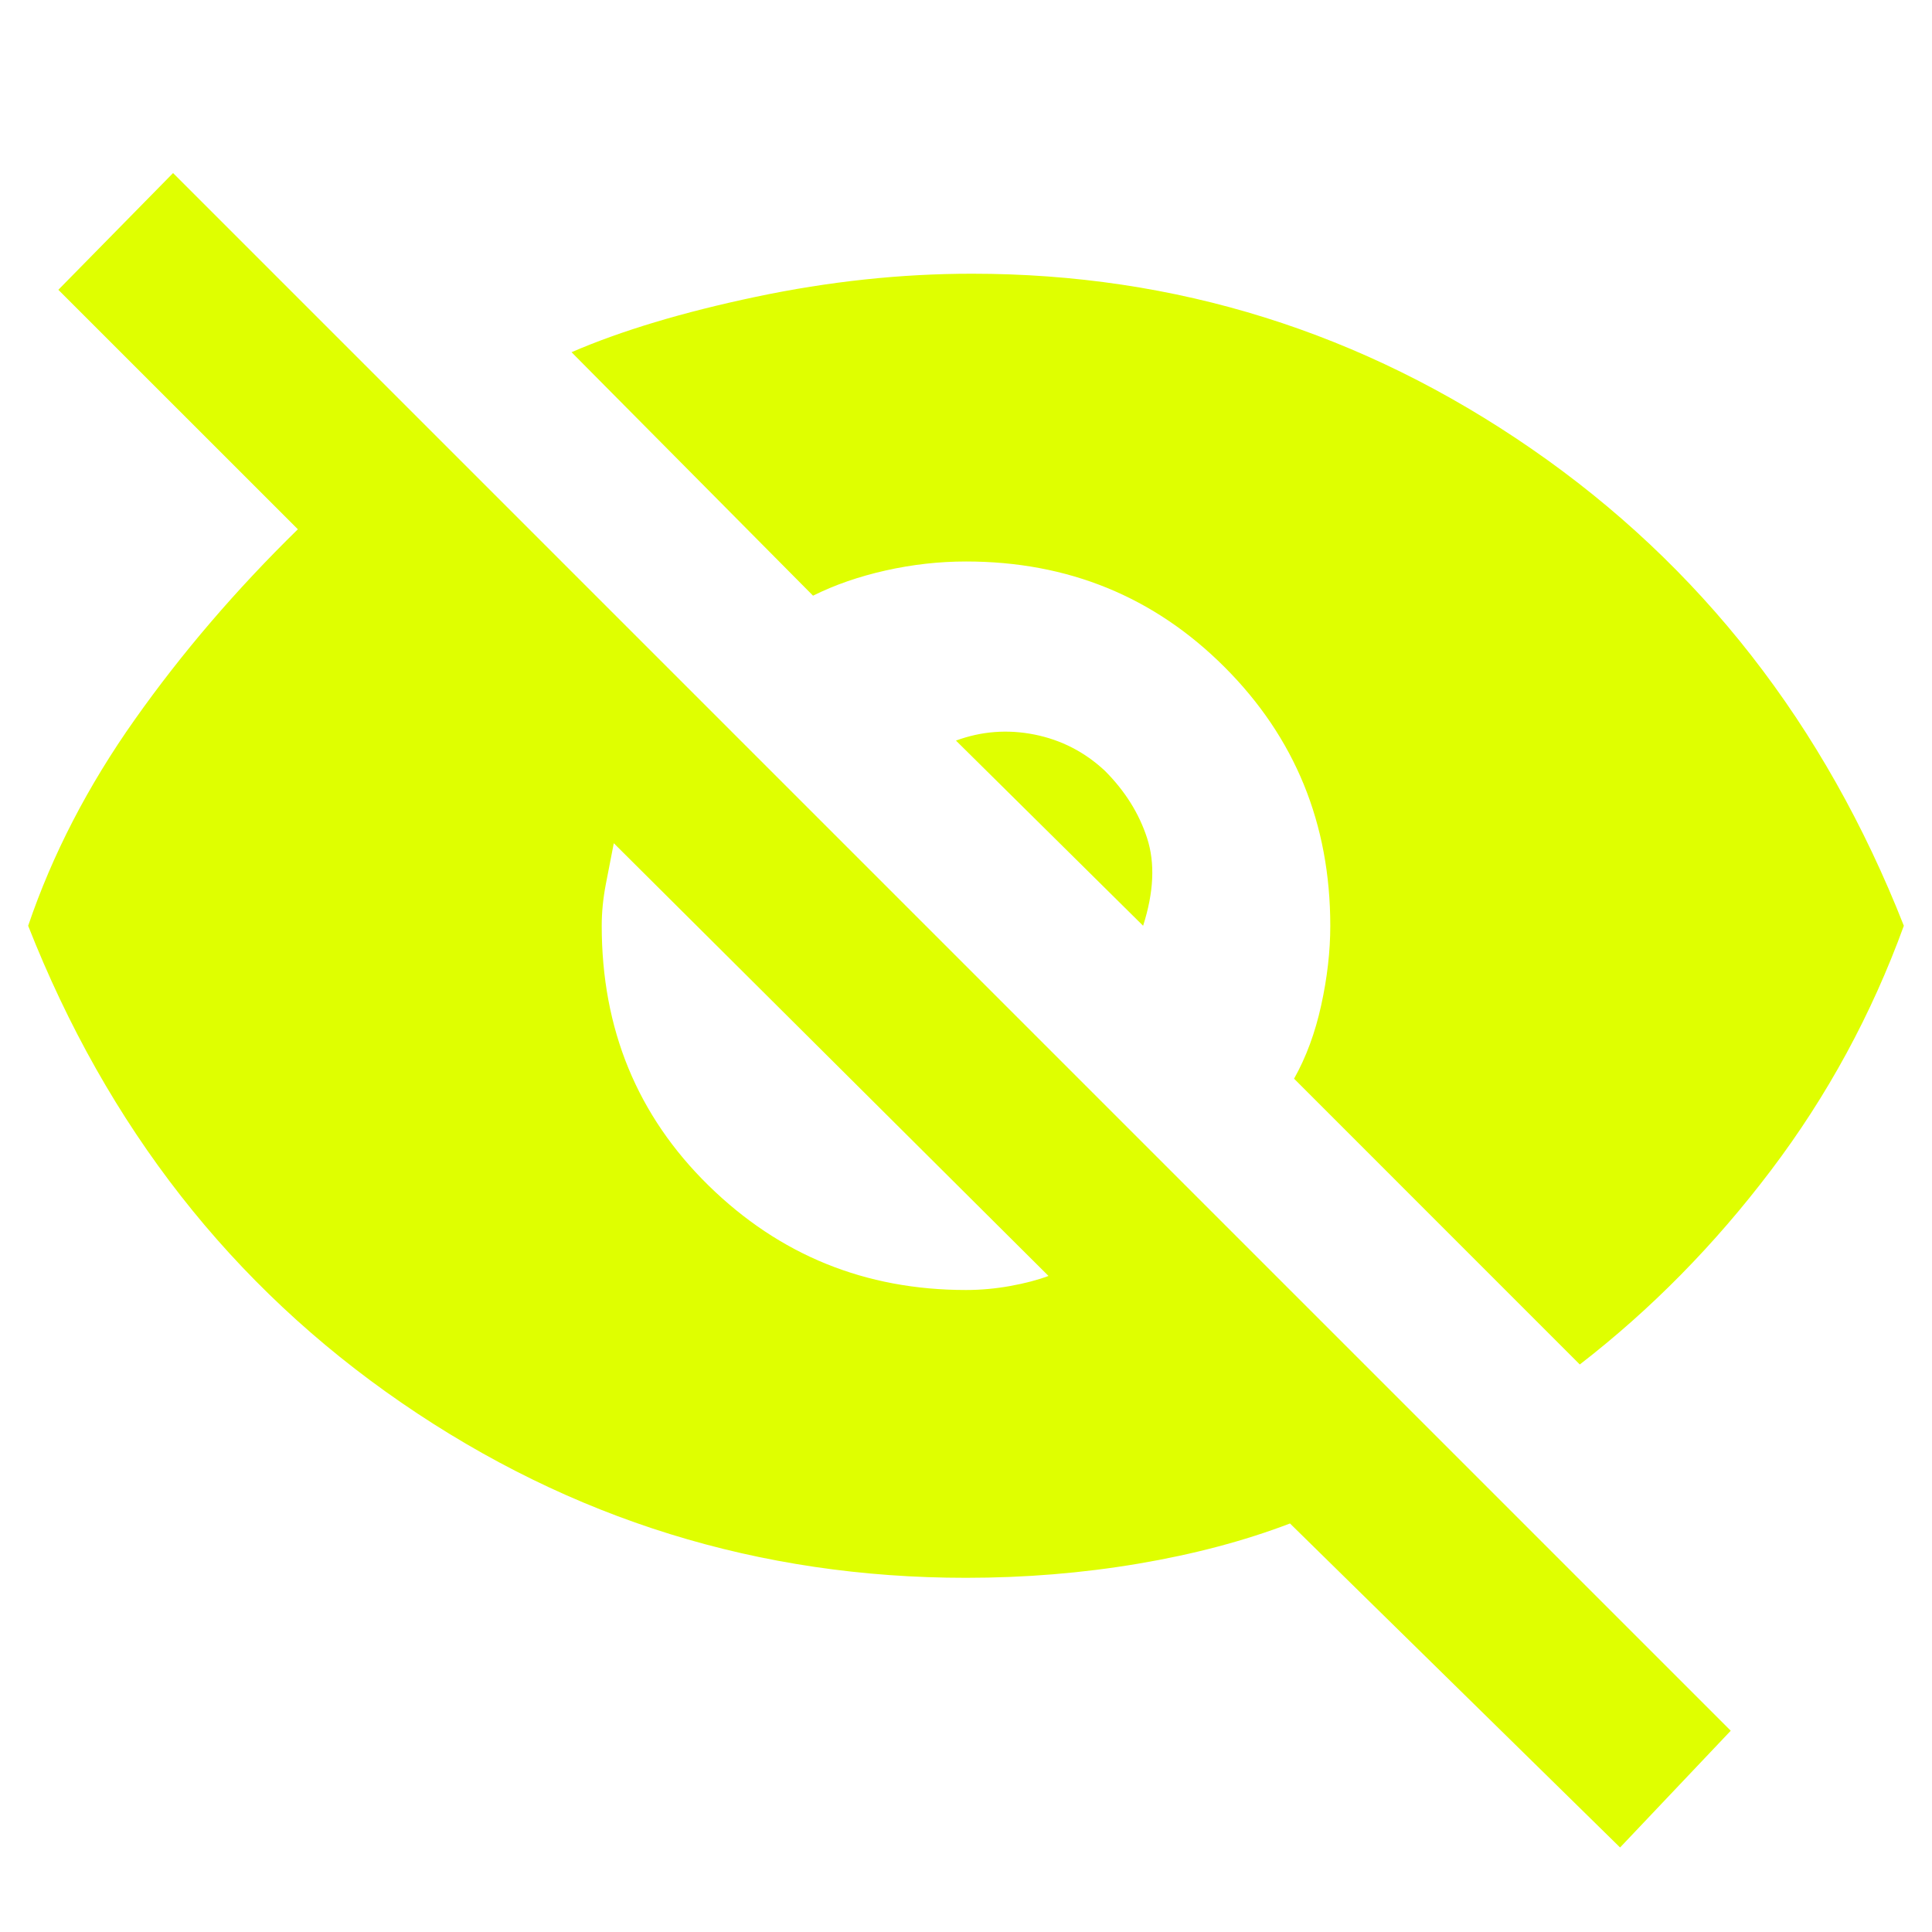
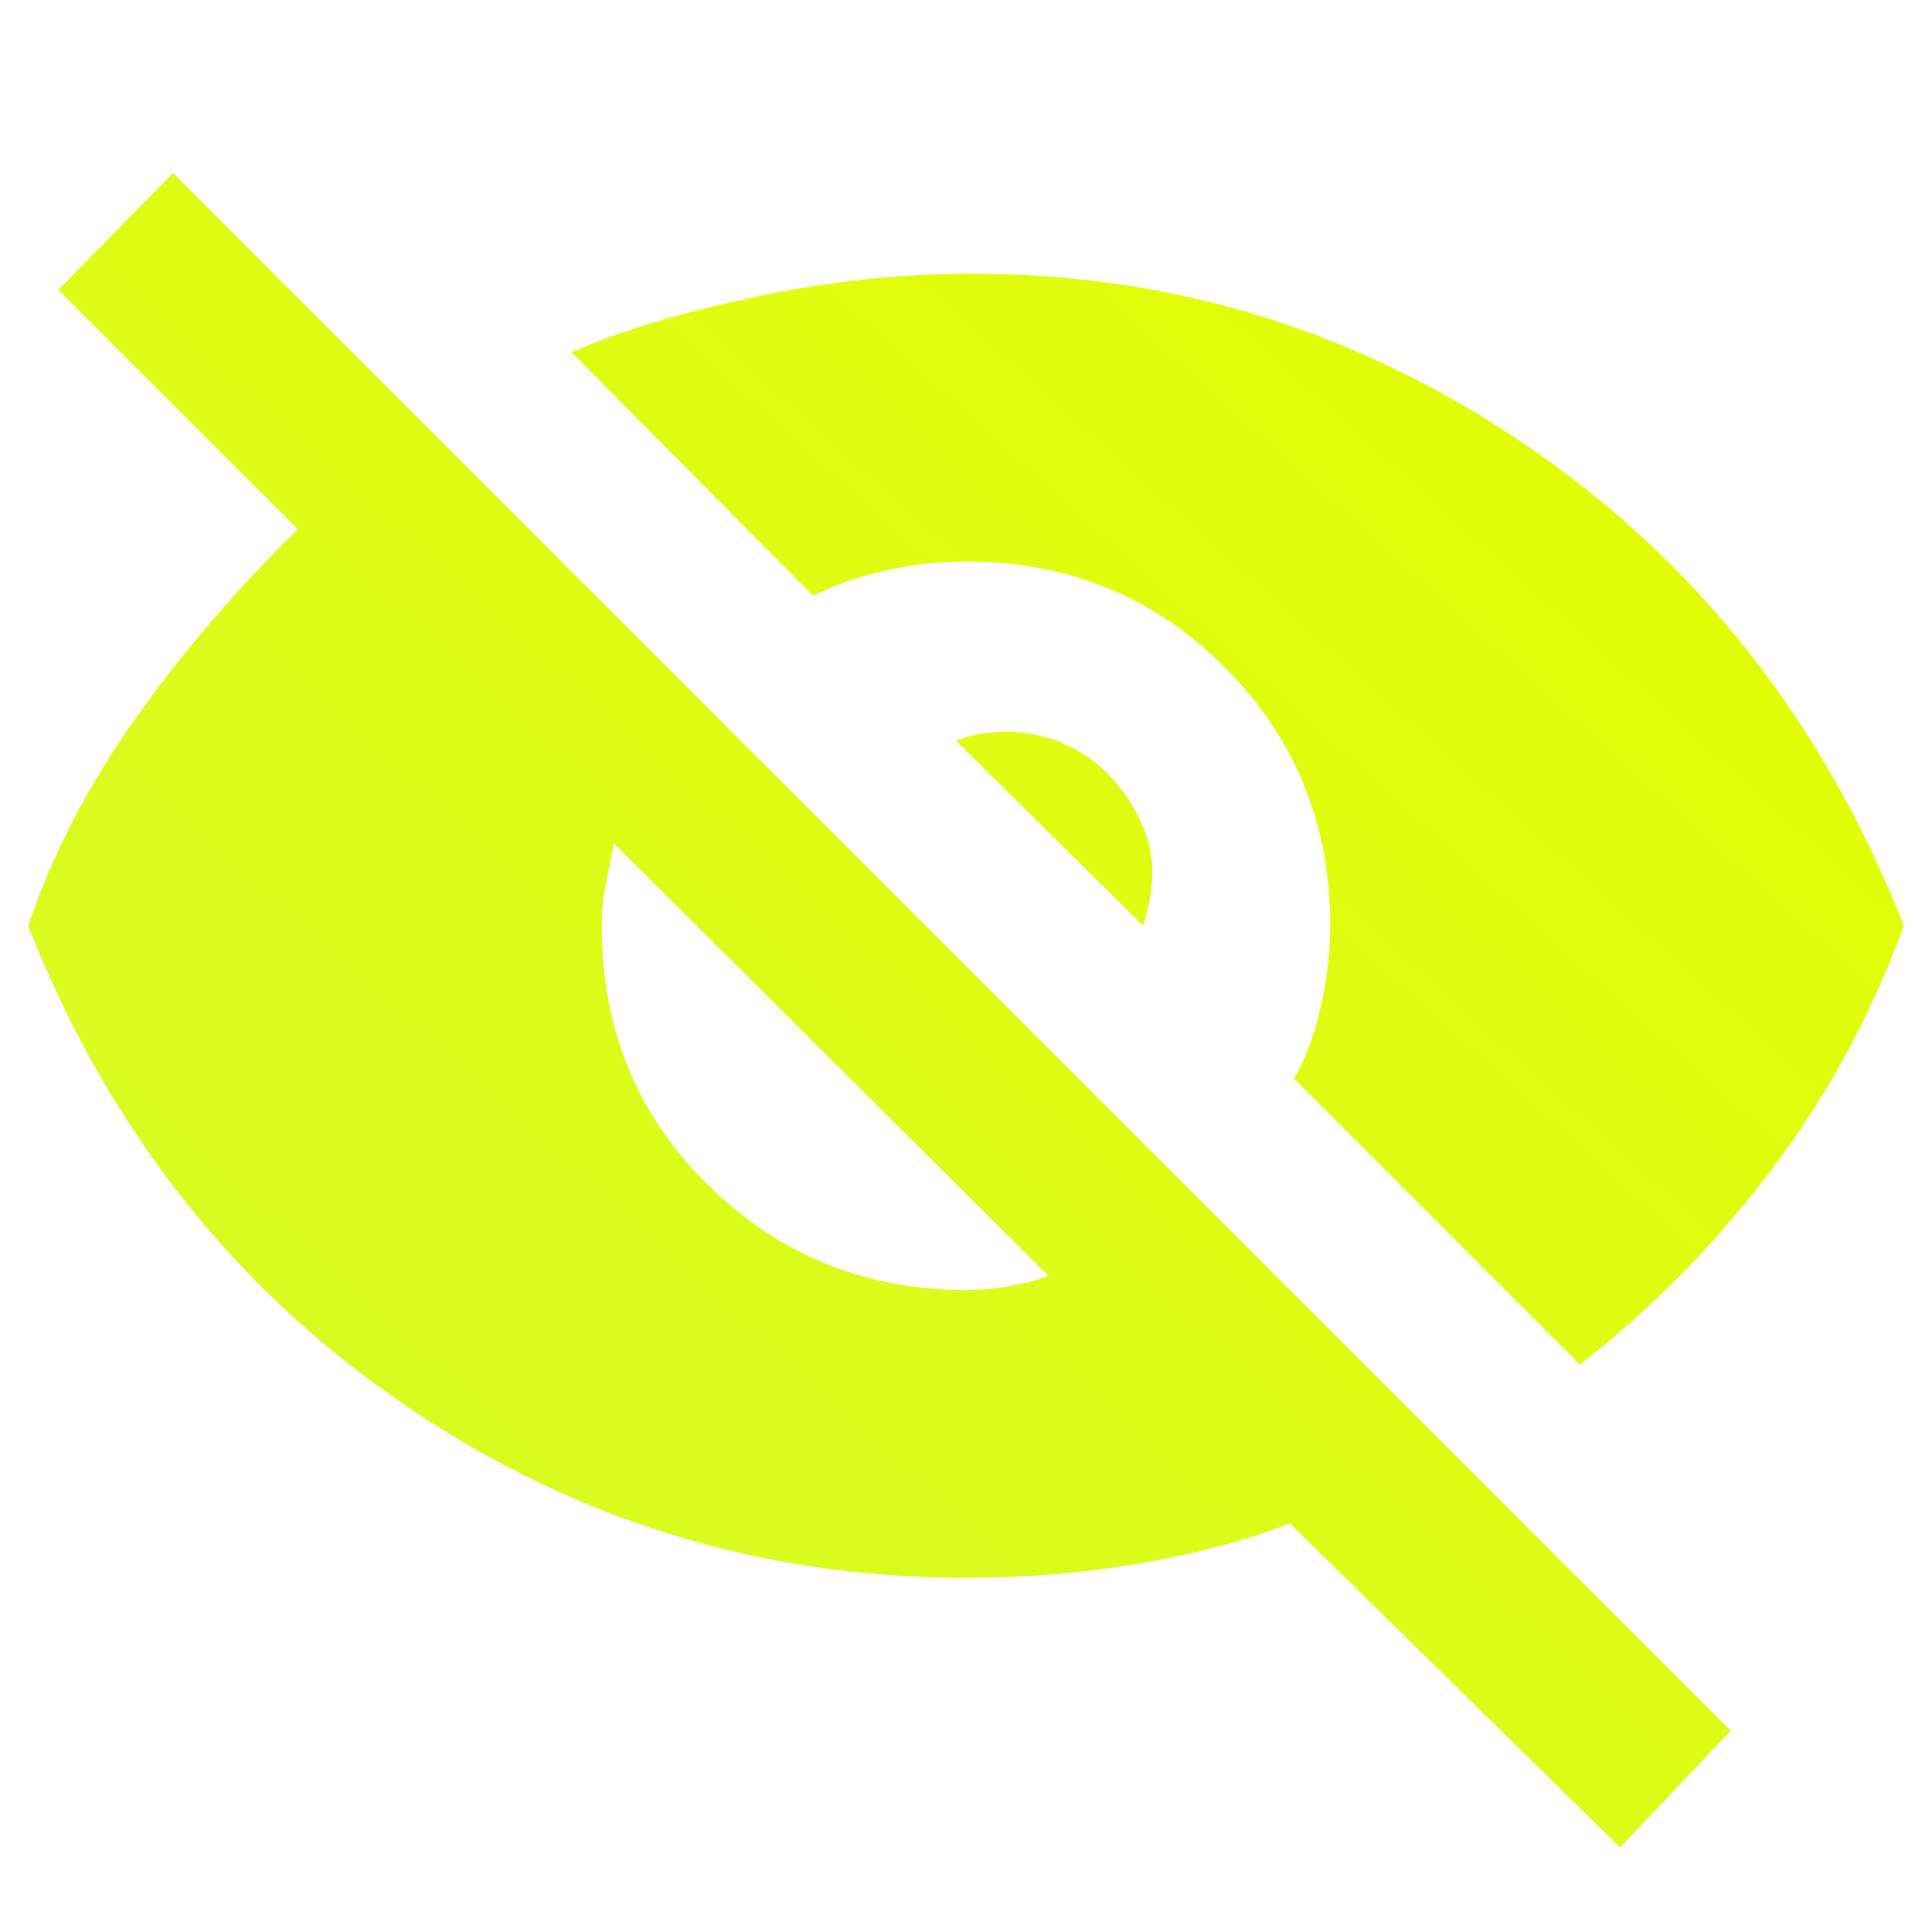
<svg xmlns="http://www.w3.org/2000/svg" height="40" width="40">
-   <path fill="#DFFF00" d="M33.542 38.25 26.708 31.542Q25.292 32.083 23.562 32.375Q21.833 32.667 20 32.667Q13.583 32.667 8.312 29.042Q3.042 25.417 0.583 19.167Q1.333 16.958 2.792 14.896Q4.25 12.833 6.167 10.958L1.208 6L3.583 3.583L35.833 35.833ZM20 26.708Q20.458 26.708 20.917 26.625Q21.375 26.542 21.708 26.417L12.708 17.458Q12.625 17.875 12.542 18.312Q12.458 18.75 12.458 19.167Q12.458 22.375 14.667 24.542Q16.875 26.708 20 26.708ZM32.708 28.25 26.792 22.333Q27.167 21.667 27.354 20.812Q27.542 19.958 27.542 19.167Q27.542 16 25.354 13.812Q23.167 11.625 20 11.625Q19.167 11.625 18.333 11.812Q17.5 12 16.833 12.333L11.833 7.292Q13.375 6.625 15.646 6.146Q17.917 5.667 20.125 5.667Q26.458 5.667 31.708 9.292Q36.958 12.917 39.417 19.167Q38.417 21.917 36.667 24.229Q34.917 26.542 32.708 28.25ZM23.667 19.167 19.792 15.333Q20.583 15.042 21.417 15.208Q22.25 15.375 22.875 15.958Q23.5 16.583 23.75 17.354Q24 18.125 23.667 19.167Z" />
+   <defs>
+     <linearGradient id="grad1" x1="0%" y1="100%" x2="100%" y2="0%">
+       <stop offset="0%" style="stop-color:#d6fb2a;stop-opacity:1" />
+       <stop offset="100%" style="stop-color:#e4ff00;stop-opacity:1" />
+     </linearGradient>
+   </defs>
+   <path fill="url(#grad1)" d="M33.542 38.25 26.708 31.542Q25.292 32.083 23.562 32.375Q21.833 32.667 20 32.667Q13.583 32.667 8.312 29.042Q3.042 25.417 0.583 19.167Q1.333 16.958 2.792 14.896Q4.25 12.833 6.167 10.958L1.208 6L3.583 3.583L35.833 35.833ZM20 26.708Q20.458 26.708 20.917 26.625Q21.375 26.542 21.708 26.417L12.708 17.458Q12.625 17.875 12.542 18.312Q12.458 18.75 12.458 19.167Q12.458 22.375 14.667 24.542Q16.875 26.708 20 26.708ZM32.708 28.25 26.792 22.333Q27.167 21.667 27.354 20.812Q27.542 19.958 27.542 19.167Q27.542 16 25.354 13.812Q23.167 11.625 20 11.625Q19.167 11.625 18.333 11.812Q17.5 12 16.833 12.333L11.833 7.292Q13.375 6.625 15.646 6.146Q17.917 5.667 20.125 5.667Q26.458 5.667 31.708 9.292Q36.958 12.917 39.417 19.167Q38.417 21.917 36.667 24.229Q34.917 26.542 32.708 28.25ZM23.667 19.167 19.792 15.333Q20.583 15.042 21.417 15.208Q22.25 15.375 22.875 15.958Q23.5 16.583 23.75 17.354Q24 18.125 23.667 19.167Z" />
</svg>
